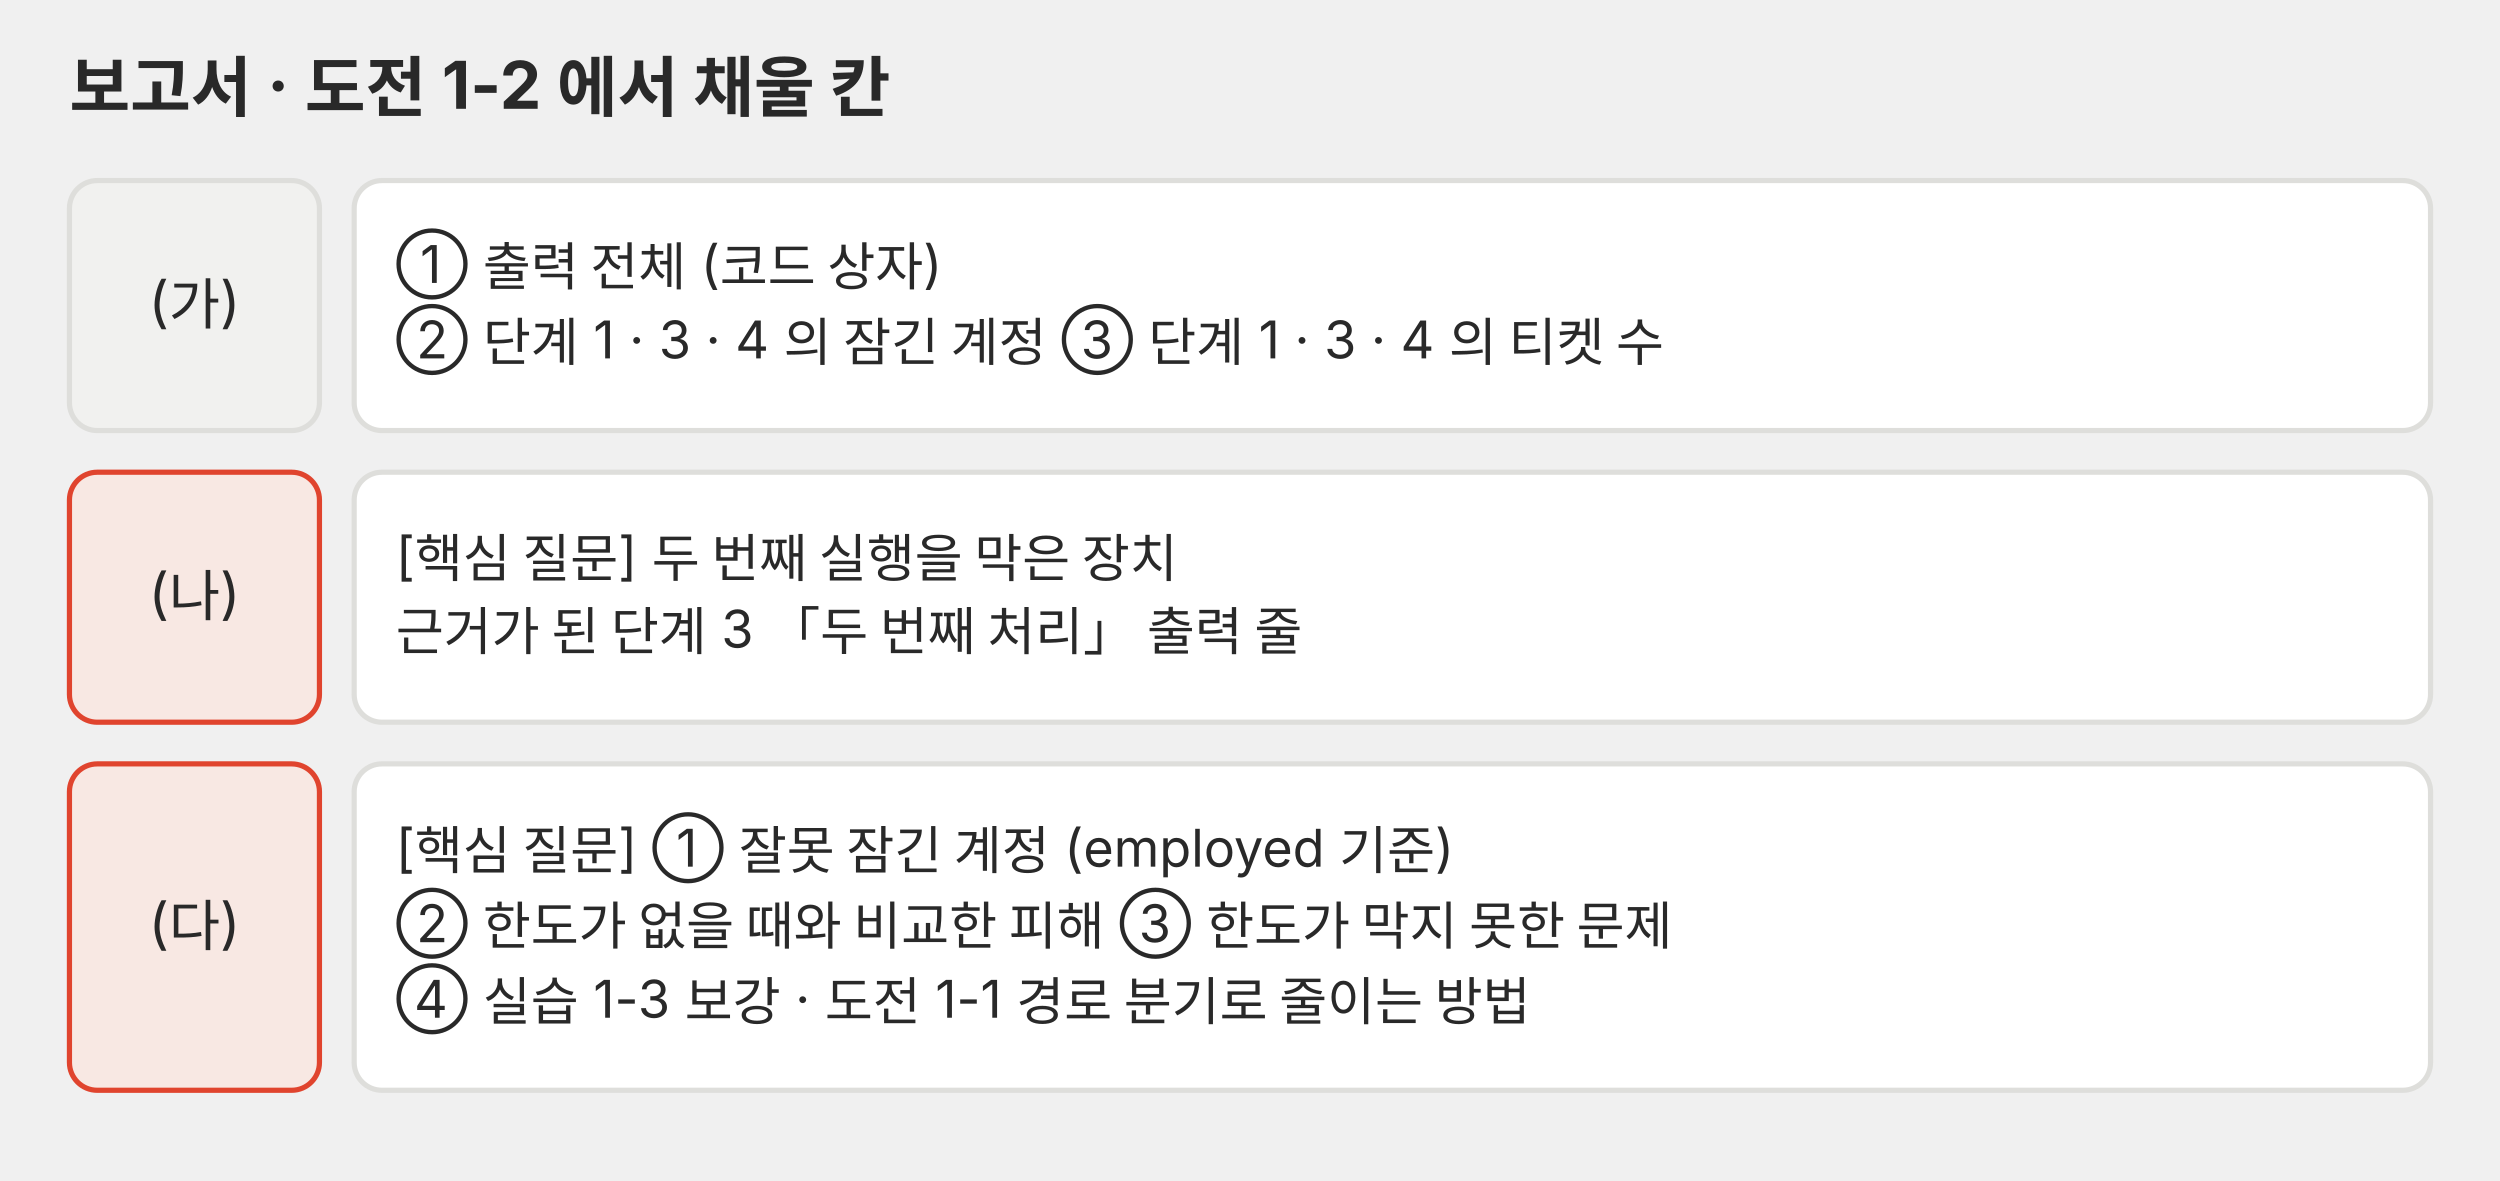
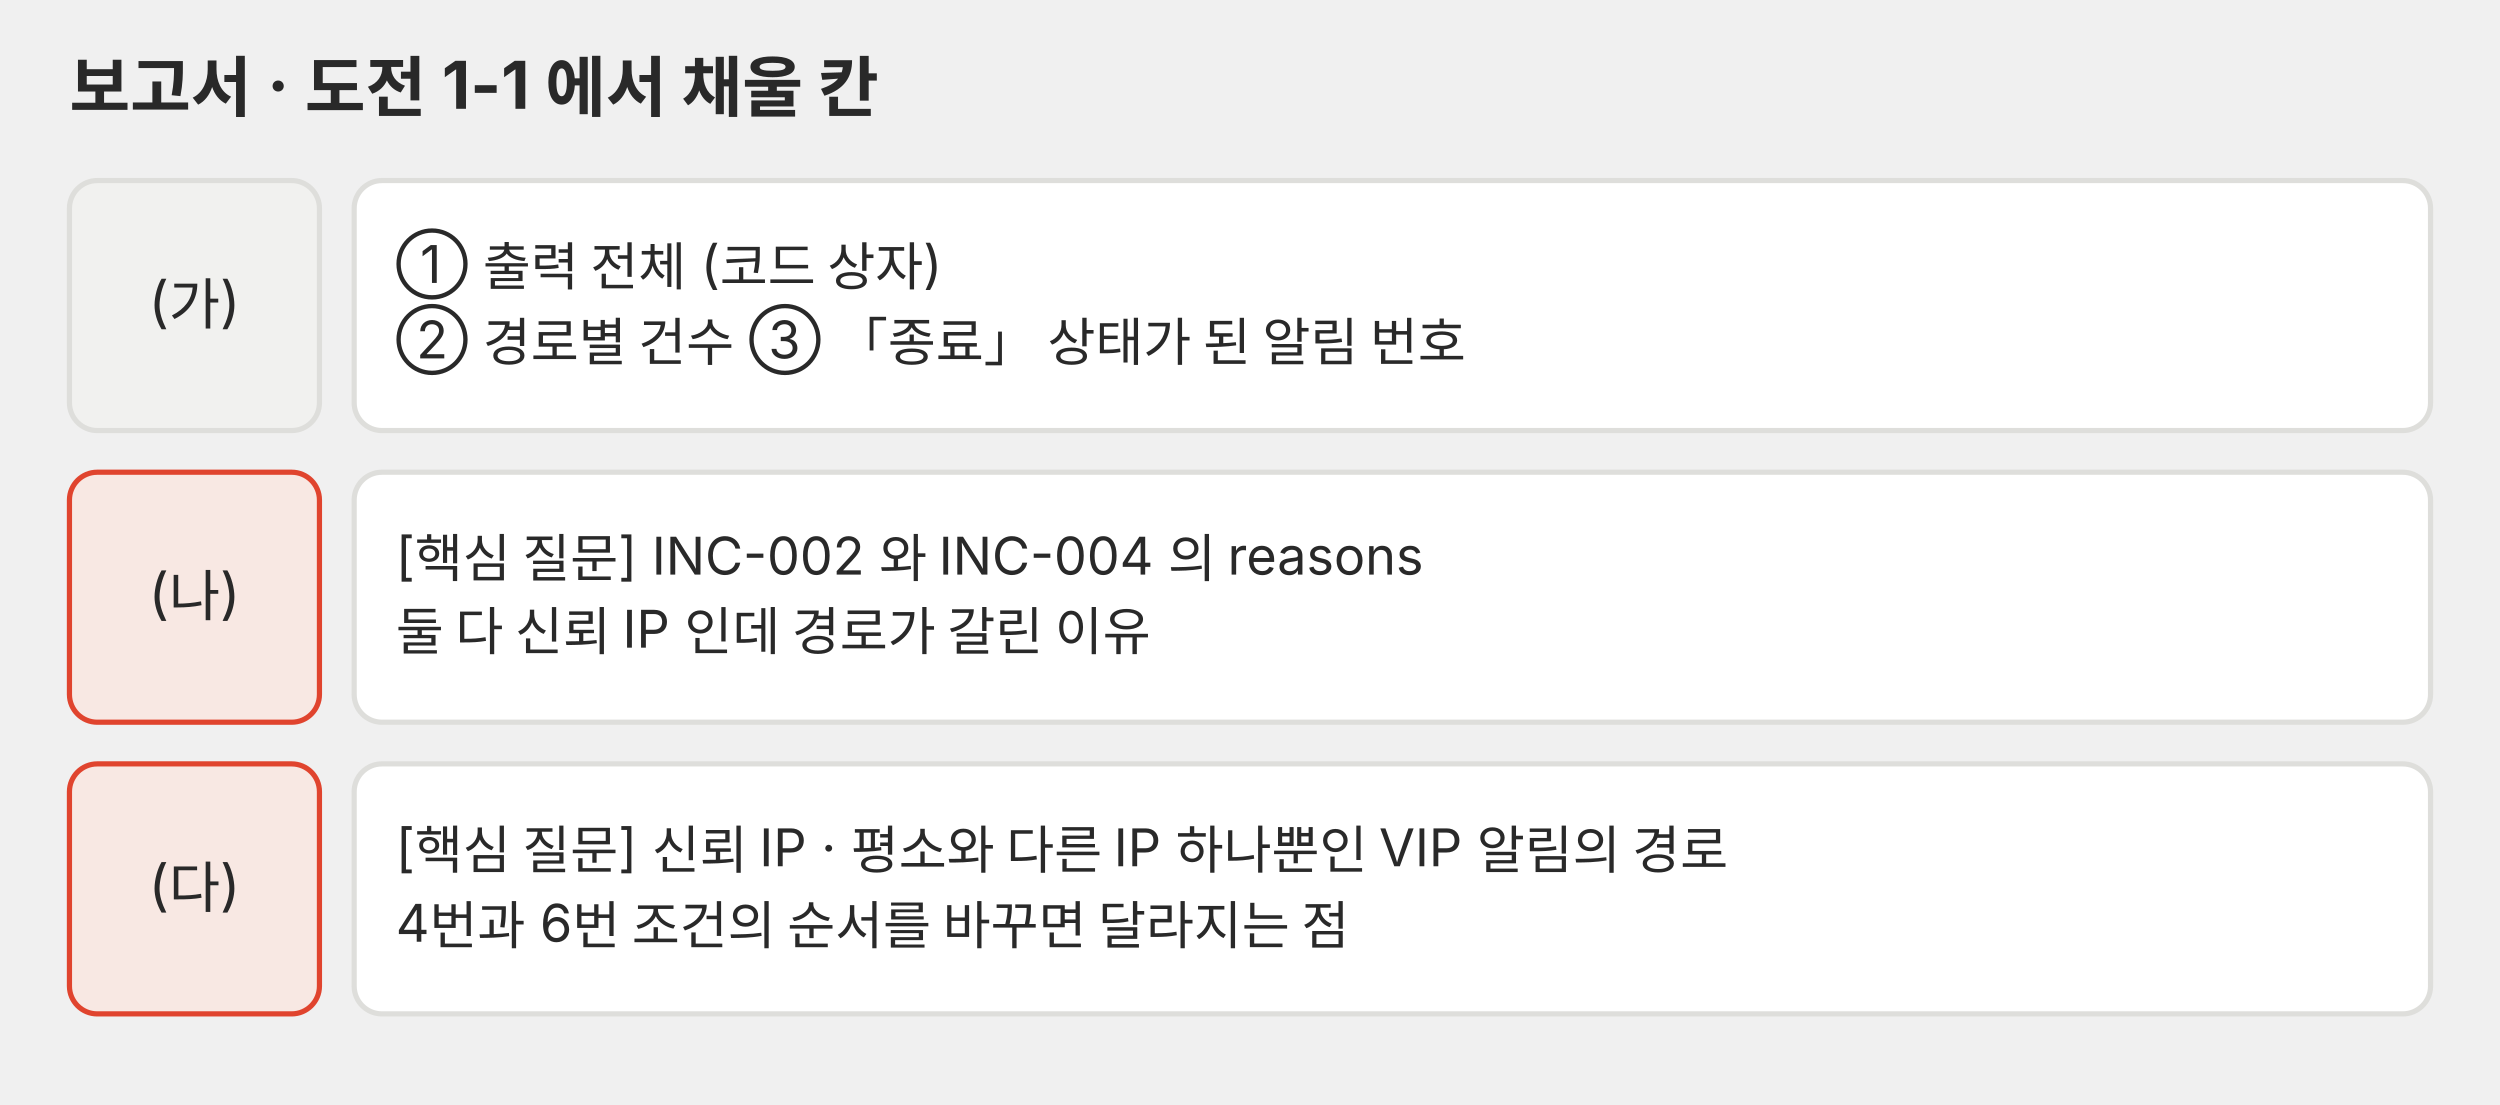
- <svg xmlns="http://www.w3.org/2000/svg" viewBox="0 0 720 340" role="img">
+ <svg xmlns="http://www.w3.org/2000/svg" viewBox="0 0 720 318" role="img">
  <defs>
-     <marker id="a-p04" viewBox="0 0 10 10" refX="9" refY="5" markerWidth="7" markerHeight="7" orient="auto-start-reverse">
+     <marker id="a-p06" viewBox="0 0 10 10" refX="9" refY="5" markerWidth="7" markerHeight="7" orient="auto-start-reverse">
      <path d="M0,0 L10,5 L0,10 z" fill="#666660" />
    </marker>
  </defs>
  <g font-family="Pretendard, 'Noto Sans KR', -apple-system, 'Segoe UI', sans-serif">
-     <text x="20" y="32" font-size="19" fill="#292929" font-weight="700">보고서 · 도전 1-2 에서 채울 칸</text>
+     <text x="20" y="32" font-size="19" fill="#292929" font-weight="700">보고서 · 도전 1-1 에서 채울 칸</text>
    <rect x="20" y="52" width="72" height="72" rx="8" fill="#f1f1ef" stroke="#dededb" stroke-width="1.5" />
    <text x="56" y="92.64" font-size="16" fill="#292929" text-anchor="middle">(가)</text>
    <rect x="102" y="52" width="598" height="72" rx="8" fill="#ffffff" stroke="#dededb" stroke-width="1.5" />
    <text x="114" y="81.475" font-size="15" fill="#292929">① 출력 전체 (코드 상자)</text>
-     <text x="114" y="103.225" font-size="15" fill="#292929">② 단계 1 · 3 · 4 의 잠긴 계정 ③ 단계 1 · 3 · 4 의 티켓 수</text>
+     <text x="114" y="103.225" font-size="15" fill="#292929">② 경로별 건수 ③ 「종료」 상태가 된 알림 번호</text>
    <rect x="20" y="136" width="72" height="72" rx="8" fill="#f8e8e3" stroke="#e0442e" stroke-width="1.5" />
    <text x="56" y="176.64" font-size="16" fill="#292929" text-anchor="middle">(나)</text>
    <rect x="102" y="136" width="598" height="72" rx="8" fill="#ffffff" stroke="#dededb" stroke-width="1.5" />
-     <text x="114" y="165.475" font-size="15" fill="#292929">[핵심 질문] 두 번째 실행을 막은 장치</text>
-     <text x="114" y="187.225" font-size="15" fill="#292929">근거가 된 단계 3 「두 번째 처리」 출력 줄</text>
-     <rect x="20" y="220" width="72" height="94" rx="8" fill="#f8e8e3" stroke="#e0442e" stroke-width="1.5" />
-     <text x="56" y="271.64" font-size="16" fill="#292929" text-anchor="middle">(다)</text>
-     <rect x="102" y="220" width="598" height="94" rx="8" fill="#ffffff" stroke="#dededb" stroke-width="1.5" />
-     <text x="114" y="249.6" font-size="15" fill="#292929">[핵심 질문] ① 잘못 잠긴 계정 (employed 기준)</text>
-     <text x="114" y="271.35" font-size="15" fill="#292929">② 한도가 없을 때와 비교한 피해 ③ 한도가 막지 못한 문제</text>
-     <text x="114" y="293.1" font-size="15" fill="#292929">④ 실습 1-3 보강 · 도전 1-1 경로 분기로 줄이는 방법</text>
+     <text x="114" y="165.475" font-size="15" fill="#292929">[핵심 질문] INC-002 와 INC-004 의 reasons</text>
+     <text x="114" y="187.225" font-size="15" fill="#292929">둘 다 신뢰 IP 인데 경로가 갈린 이유</text>
+     <rect x="20" y="220" width="72" height="72" rx="8" fill="#f8e8e3" stroke="#e0442e" stroke-width="1.5" />
+     <text x="56" y="260.64" font-size="16" fill="#292929" text-anchor="middle">(다)</text>
+     <rect x="102" y="220" width="598" height="72" rx="8" fill="#ffffff" stroke="#dededb" stroke-width="1.5" />
+     <text x="114" y="249.475" font-size="15" fill="#292929">[핵심 질문] 신뢰 IP · 평소와 다른 IP 하나뿐인 VIP 알림의 경로</text>
+     <text x="114" y="271.225" font-size="15" fill="#292929">4번과 6번 조건의 순서를 바꾸면 달라지는 점</text>
  </g>
</svg>
